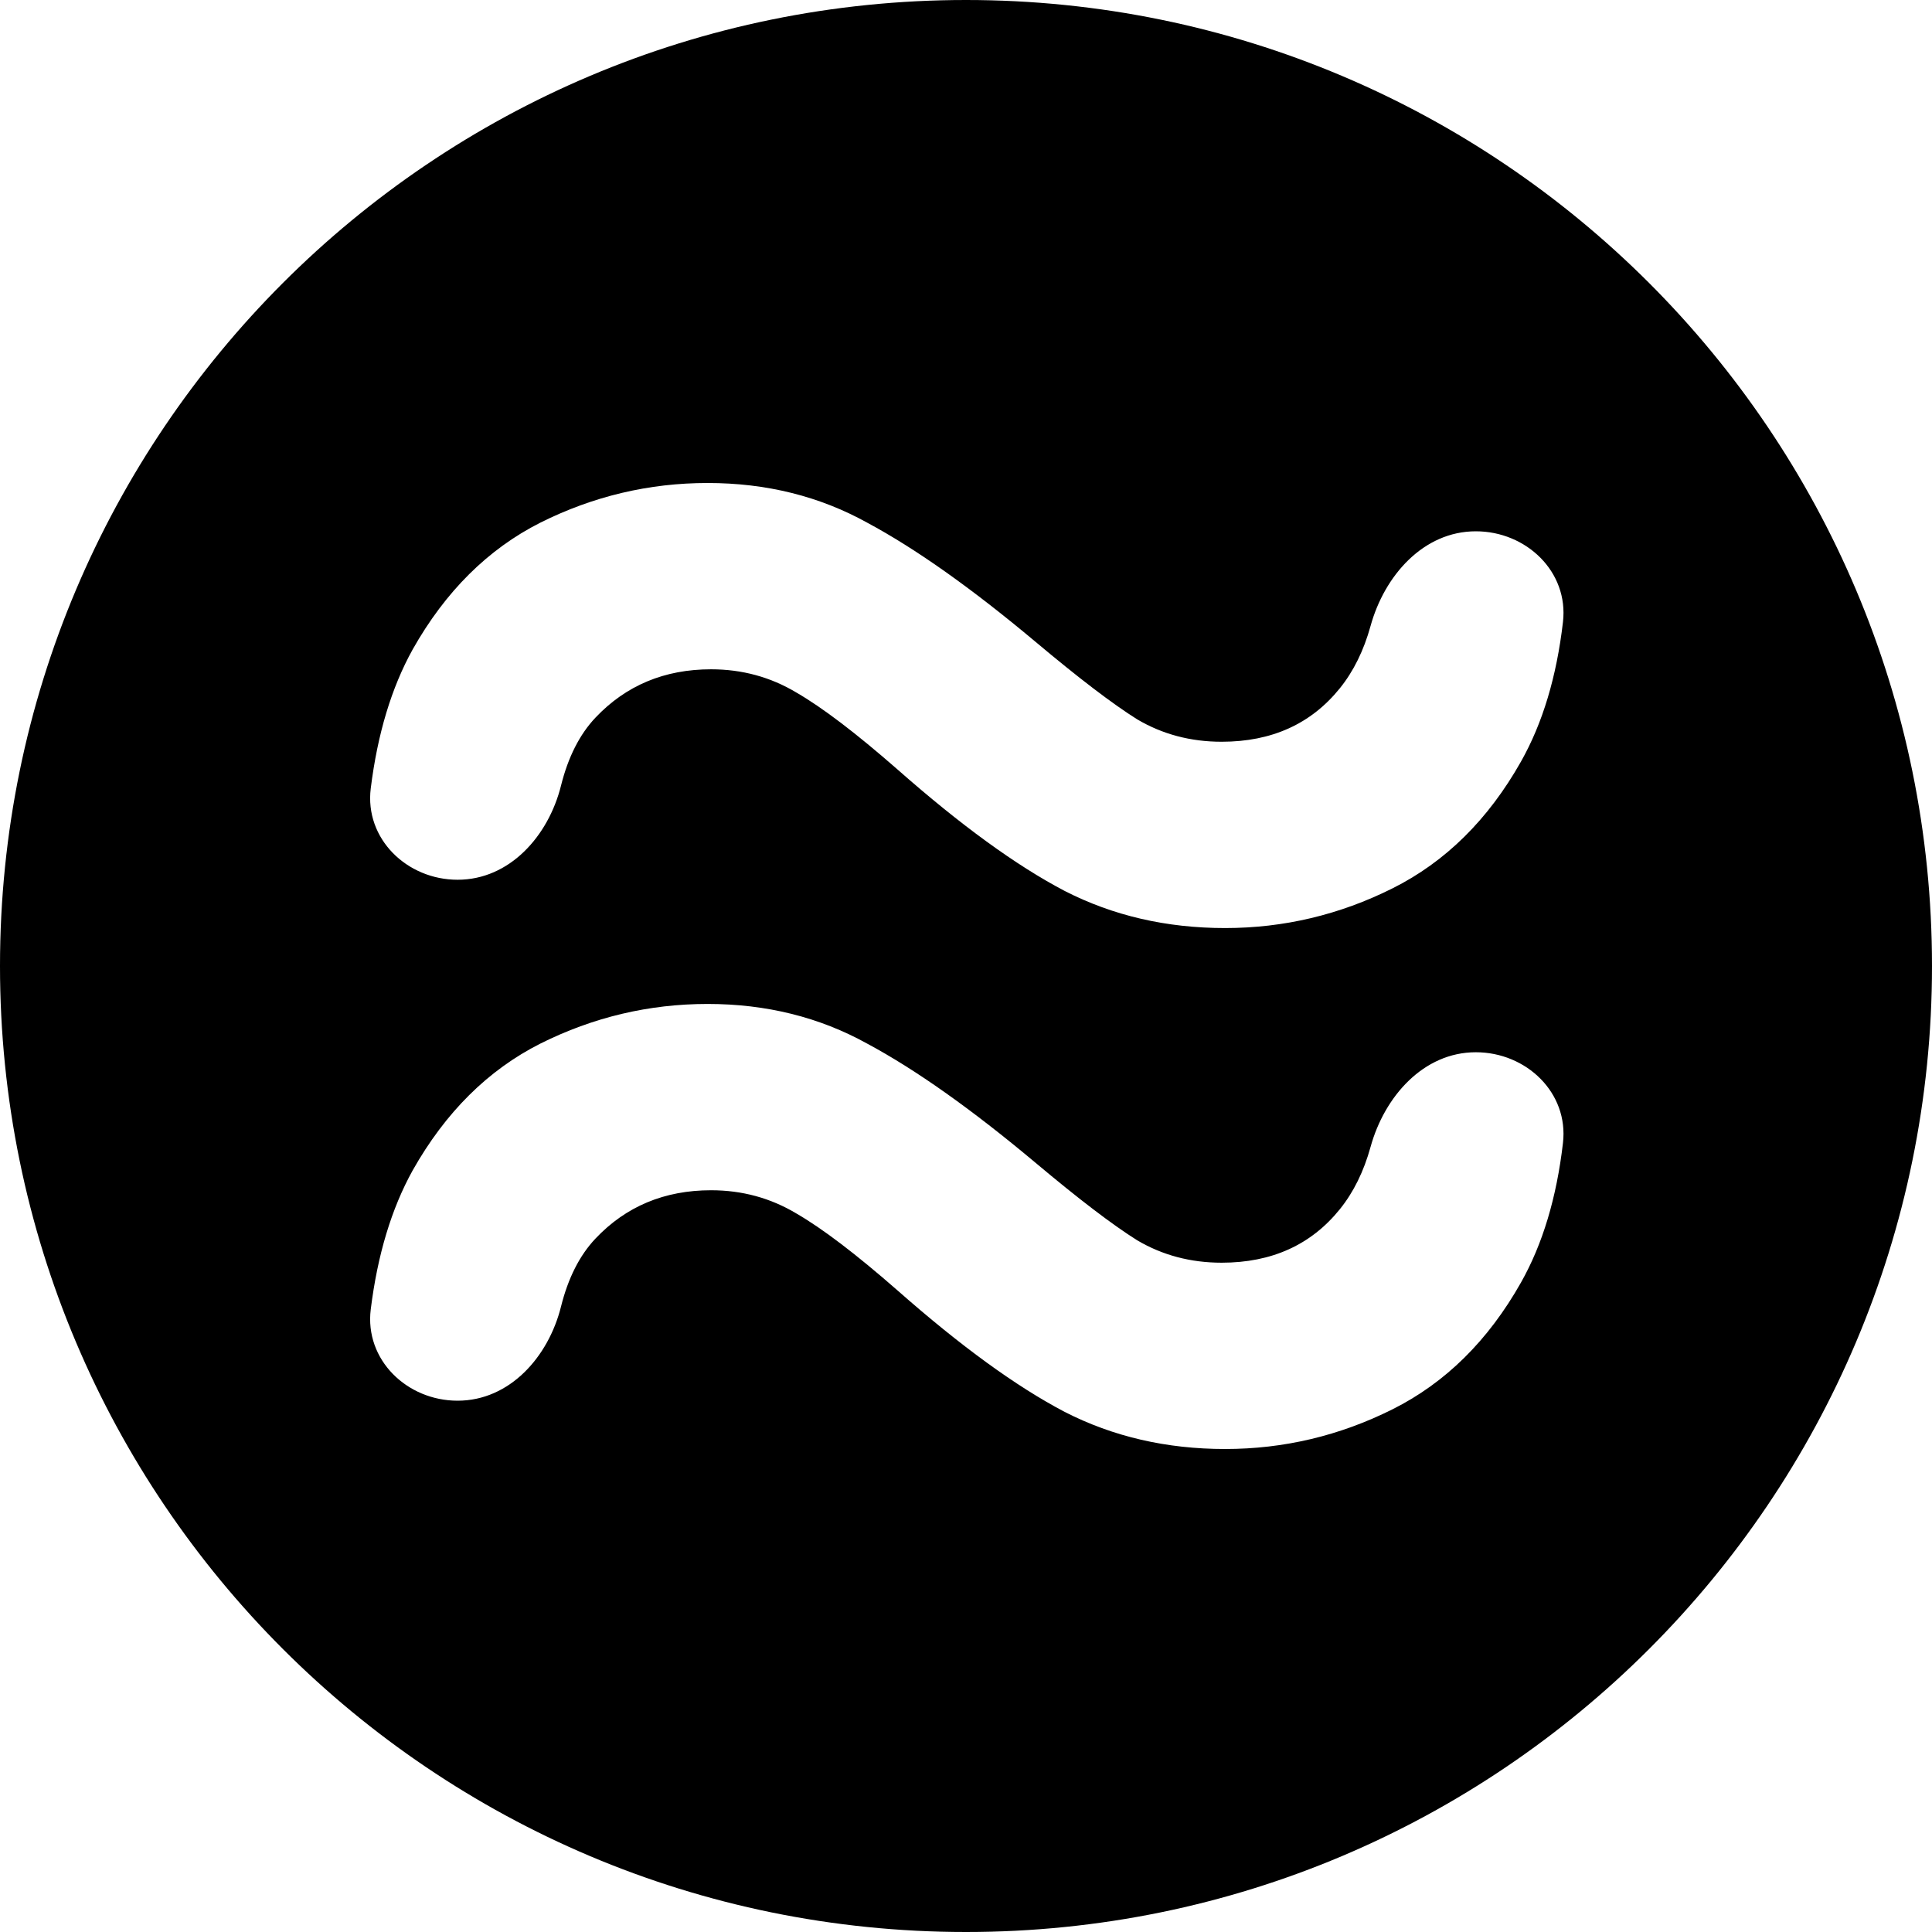
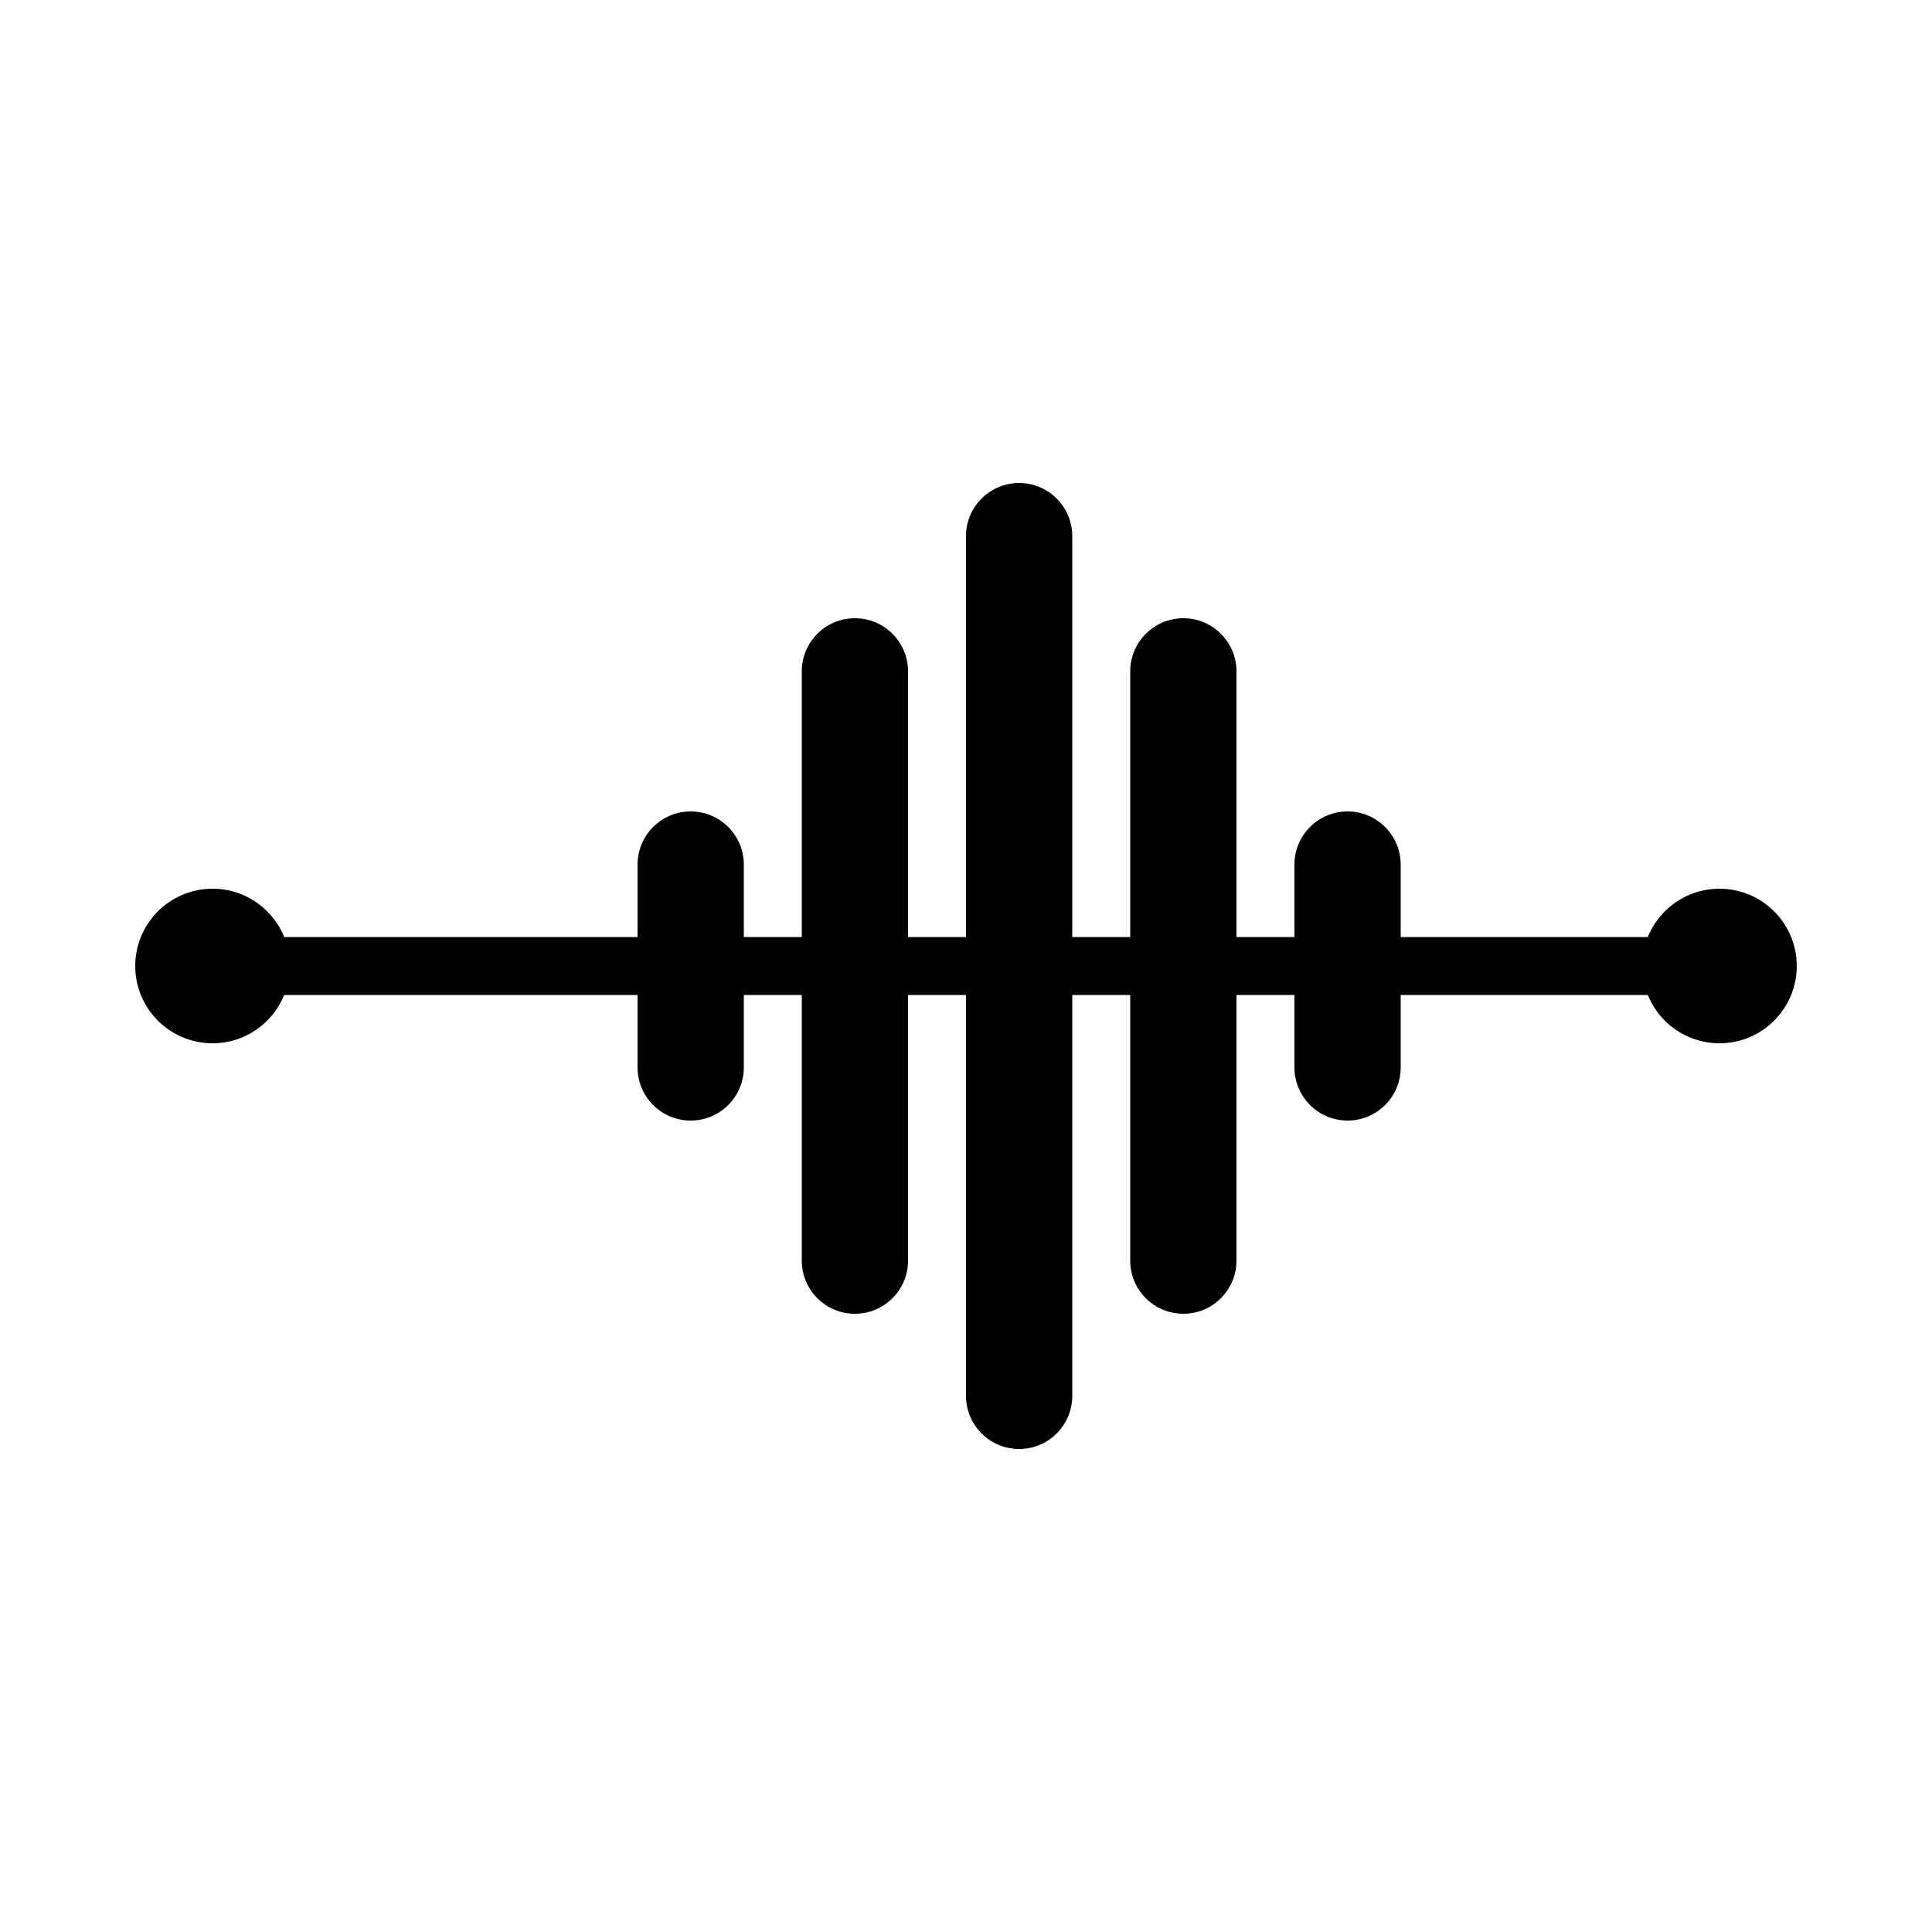
- <svg xmlns="http://www.w3.org/2000/svg" width="512" height="512" viewBox="0 0 512 512" fill="none">
-   <path d="M256 0C397.385 0 512 114.615 512 256C512 397.385 397.385 512 256 512C114.615 512 0 397.385 0 256C0 114.615 114.615 0 256 0ZM187.53 266.057C171.987 266.057 157.206 269.562 143.187 276.571C129.321 283.581 118.044 294.781 109.359 310.171C103.743 320.3 100.041 332.574 98.253 346.993C96.599 360.334 107.829 371.2 121.271 371.2C135.049 371.2 145.336 359.626 148.673 346.259C150.564 338.68 153.612 332.67 157.815 328.229C165.891 319.695 176.101 315.429 188.444 315.429C196.673 315.429 204.216 317.486 211.073 321.6C217.93 325.562 226.844 332.343 237.815 341.943C254.577 356.724 269.359 367.467 282.159 374.171C294.959 380.724 309.13 384 324.673 384C340.216 384 354.997 380.495 369.016 373.486C383.035 366.476 394.387 355.276 403.073 339.886C408.811 329.718 412.521 317.389 414.202 302.899C415.745 289.597 404.498 278.857 391.106 278.857C377.243 278.858 366.904 290.561 363.218 303.927C361.421 310.442 358.706 315.952 355.073 320.457C347.454 329.905 337.016 334.629 323.759 334.629C315.53 334.629 308.063 332.647 301.359 328.686C294.806 324.571 285.816 317.714 274.387 308.114C257.473 293.943 242.615 283.429 229.815 276.571C217.168 269.562 203.073 266.057 187.53 266.057ZM187.53 128C171.987 128 157.206 131.505 143.187 138.514C129.321 145.524 118.044 156.724 109.359 172.114C103.743 182.243 100.041 194.517 98.253 208.935C96.599 222.276 107.829 233.142 121.271 233.143C135.049 233.143 145.336 221.569 148.673 208.202C150.564 200.623 153.612 194.613 157.815 190.171C165.891 181.638 176.101 177.371 188.444 177.371C196.673 177.371 204.216 179.429 211.073 183.543C217.93 187.505 226.844 194.286 237.815 203.886C254.577 218.667 269.359 229.41 282.159 236.114C294.959 242.667 309.13 245.943 324.673 245.943C340.216 245.943 354.997 242.438 369.016 235.429C383.035 228.419 394.387 217.219 403.073 201.829C408.811 191.661 412.521 179.332 414.202 164.842C415.745 151.539 404.498 140.8 391.106 140.8C377.243 140.8 366.904 152.504 363.218 165.87C361.421 172.385 358.706 177.895 355.073 182.4C347.454 191.848 337.016 196.571 323.759 196.571C315.53 196.571 308.063 194.59 301.359 190.629C294.806 186.514 285.816 179.657 274.387 170.057C257.473 155.886 242.615 145.371 229.815 138.514C217.168 131.505 203.073 128 187.53 128Z" fill="black" />
+ <svg xmlns="http://www.w3.org/2000/svg" viewBox="0 0 200 200" width="512" height="512">
+   <defs>
+     <linearGradient id="bg" x1="0%" y1="0%" x2="100%" y2="100%">
+       <stop offset="0%" style="stop-color:#0D0D1F" />
+       <stop offset="100%" style="stop-color:#0A1428" />
+     </linearGradient>
+     <linearGradient id="ba" x1="0%" y1="100%" x2="0%" y2="0%">
+       <stop offset="0%" style="stop-color:#A855F7" />
+       <stop offset="100%" style="stop-color:#D8B4FE" />
+     </linearGradient>
+     <linearGradient id="bb" x1="0%" y1="100%" x2="0%" y2="0%">
+       <stop offset="0%" style="stop-color:#3B82F6" />
+       <stop offset="100%" style="stop-color:#93C5FD" />
+     </linearGradient>
+     <linearGradient id="bc" x1="0%" y1="100%" x2="0%" y2="0%">
+       <stop offset="0%" style="stop-color:#0EA5E9" />
+       <stop offset="100%" style="stop-color:#7DD3FC" />
+     </linearGradient>
+     <linearGradient id="wg" x1="0%" y1="0%" x2="100%" y2="0%">
+       <stop offset="0%" style="stop-color:#F43F5E" />
+       <stop offset="100%" style="stop-color:#06B6D4" />
+     </linearGradient>
+   </defs>
+   <g transform="translate(100,100)">
+     <g fill="#000000">
+       <rect x="-76" y="-3" width="152" height="6" rx="3" />
+       <circle cx="-78" cy="0" r="8" />
+       <circle cx="78" cy="0" r="8" />
+       <rect x="-34" y="-16" width="11" height="32" rx="5.5" />
+       <rect x="-17" y="-36" width="11" height="72" rx="5.5" />
+       <rect x="0" y="-50" width="11" height="100" rx="5.5" />
+       <rect x="17" y="-36" width="11" height="72" rx="5.5" />
+       <rect x="34" y="-16" width="11" height="32" rx="5.5" />
+     </g>
+   </g>
</svg>
